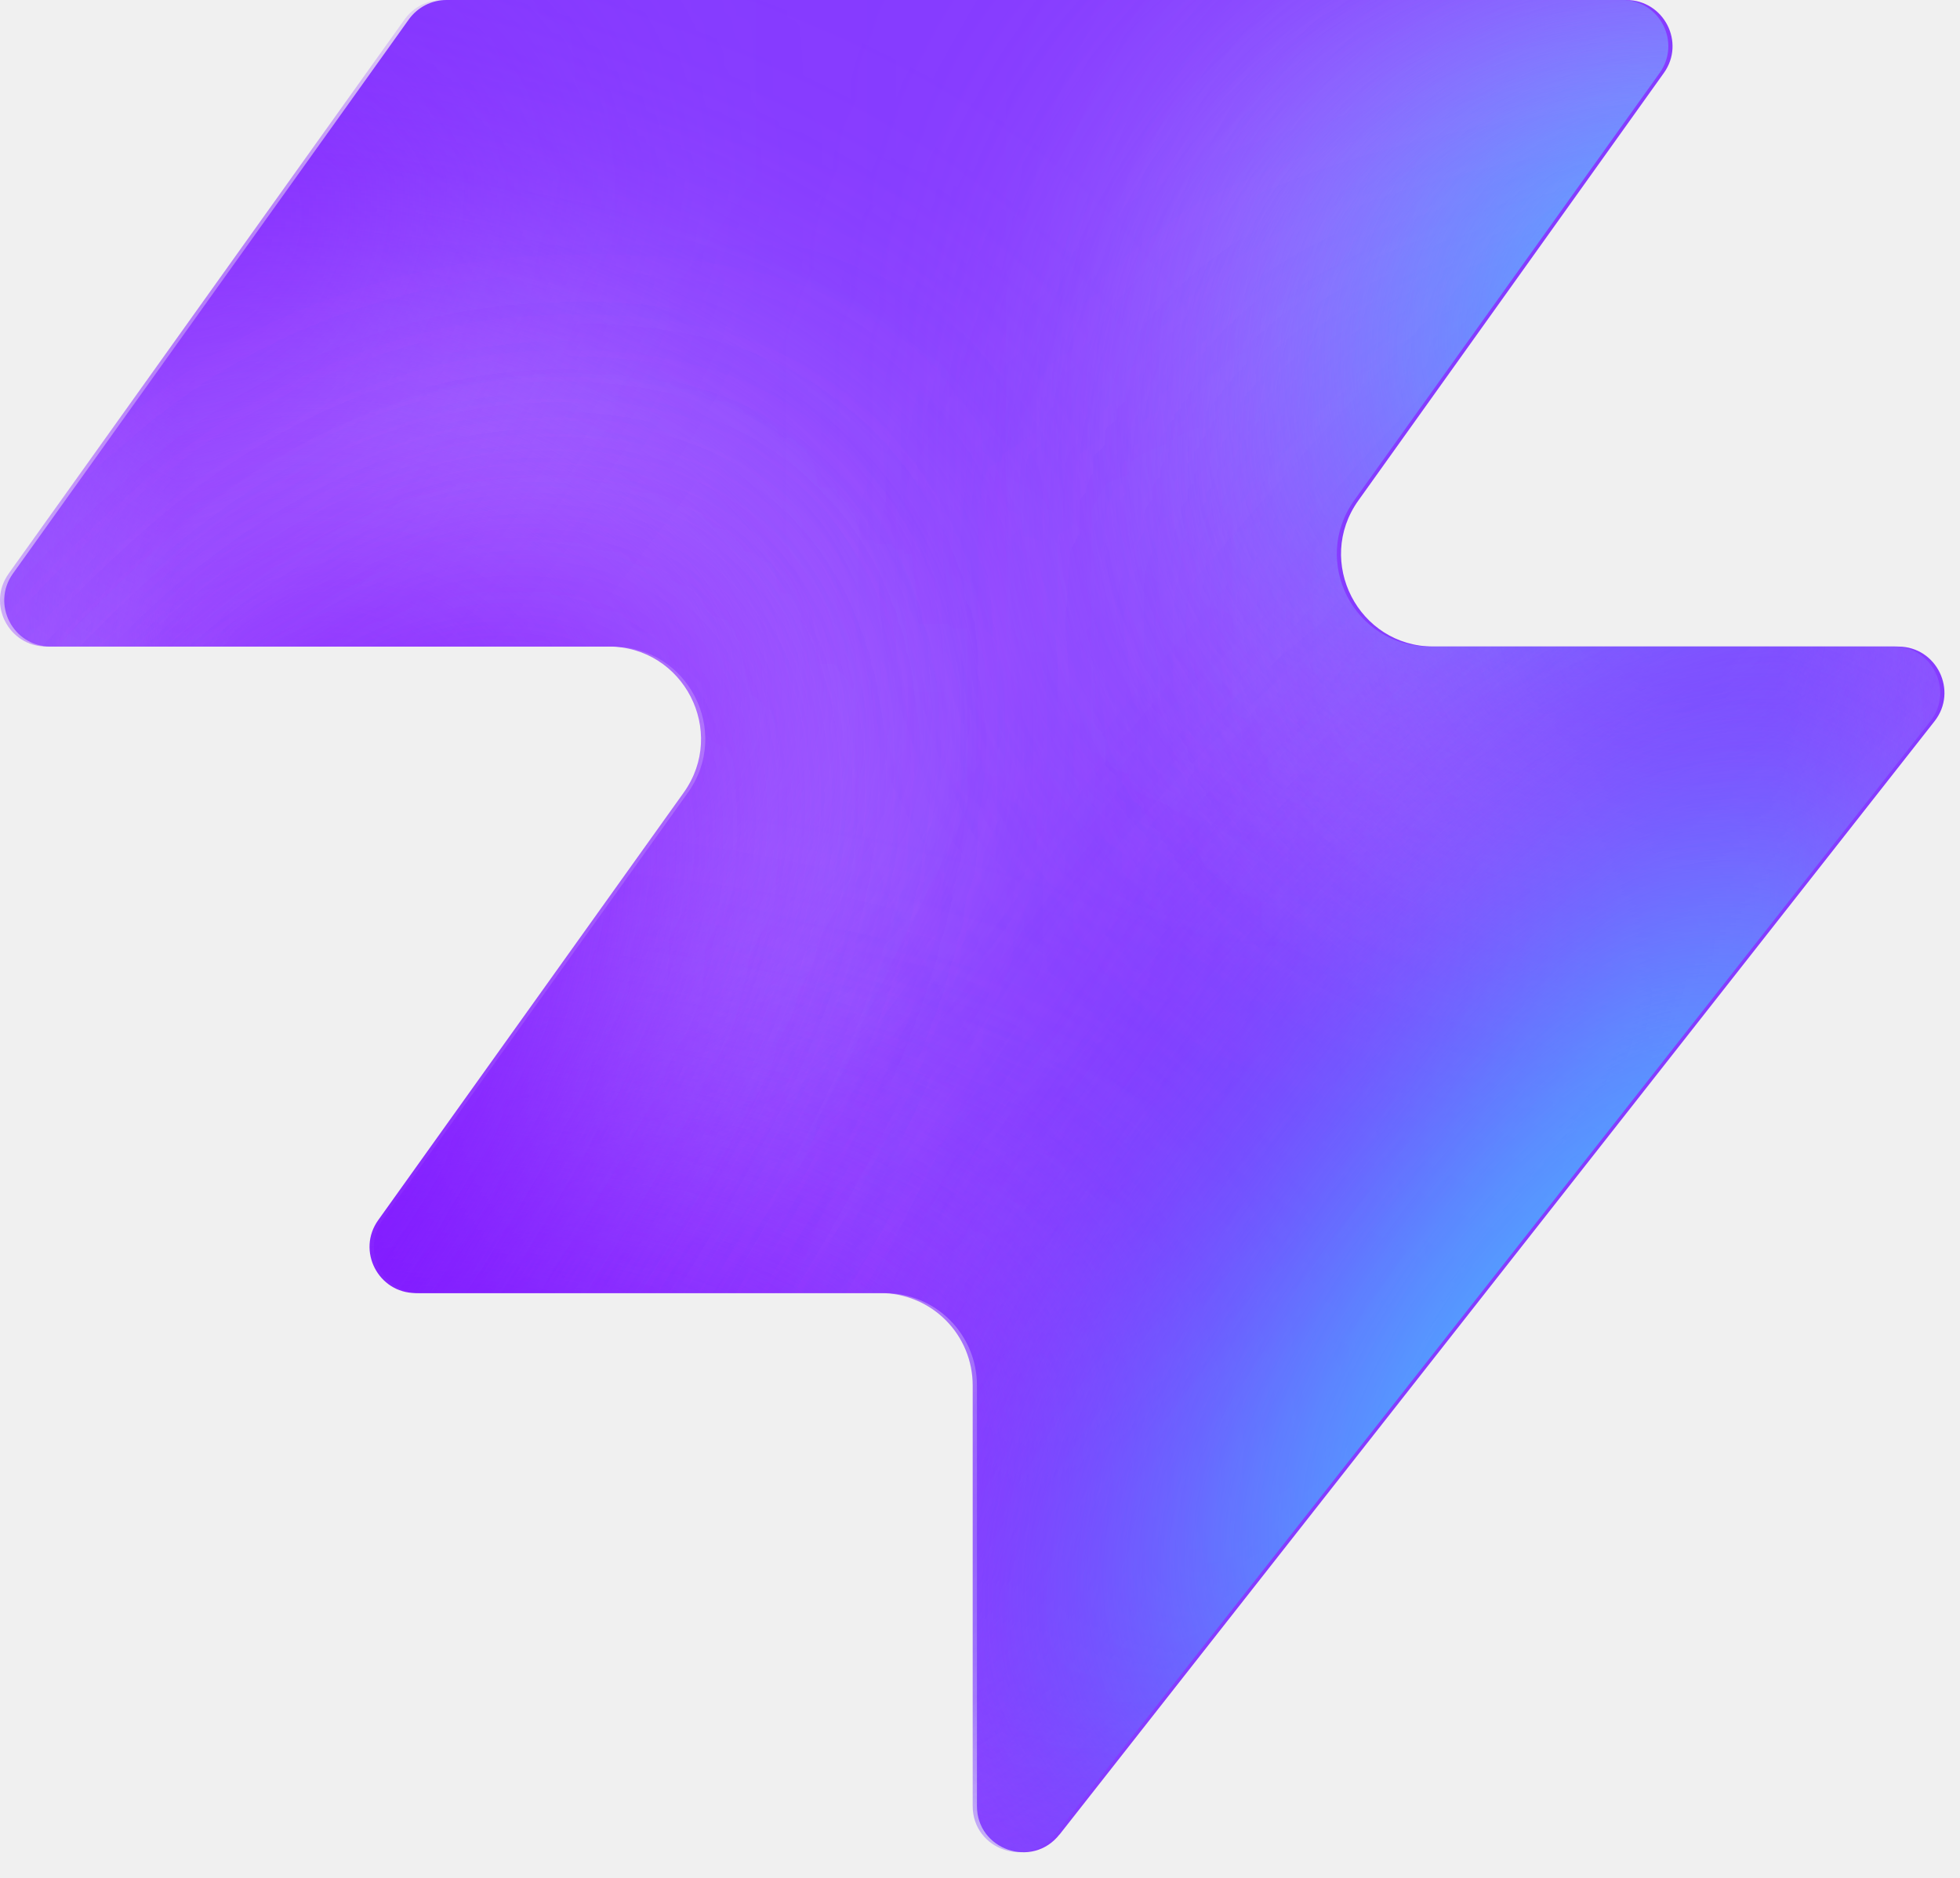
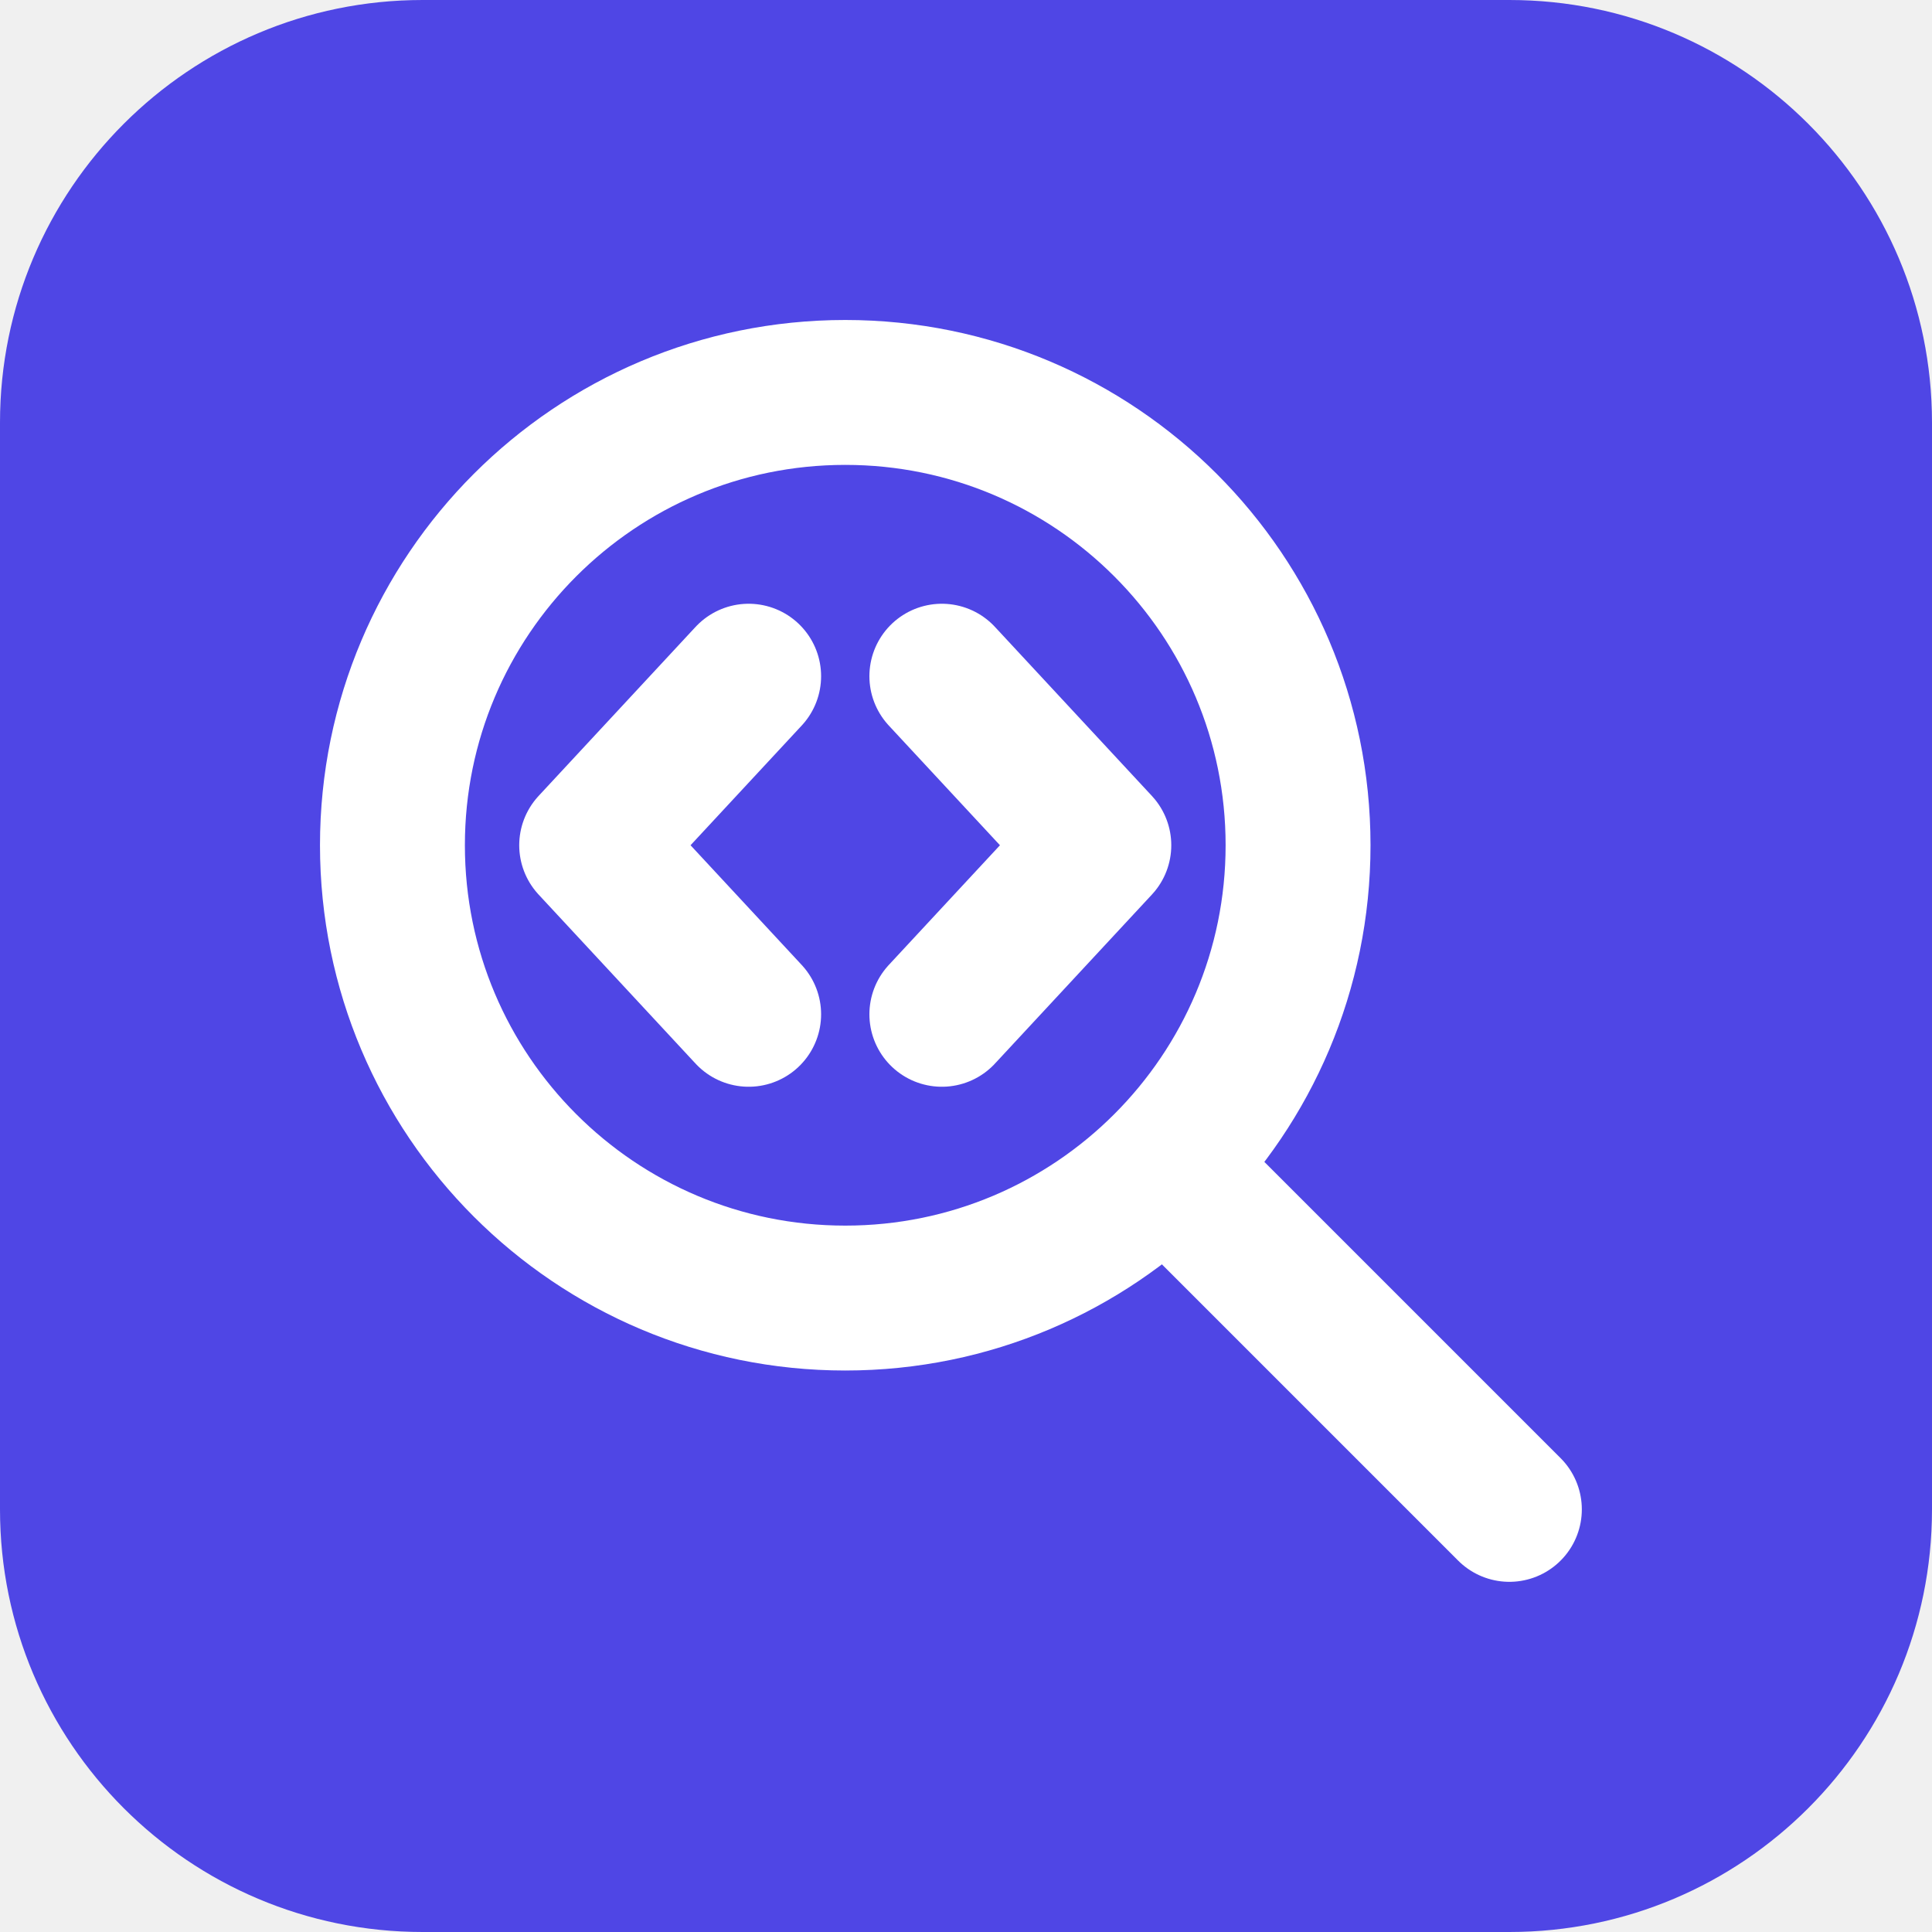
- <svg xmlns="http://www.w3.org/2000/svg" width="48" height="46" fill="none" viewBox="0 0 48 46">
-   <path fill="#863bff" d="M25.946 44.938c-.664.845-2.021.375-2.021-.698V33.937a2.26 2.26 0 0 0-2.262-2.262H10.287c-.92 0-1.456-1.04-.92-1.788l7.48-10.471c1.07-1.497 0-3.578-1.842-3.578H1.237c-.92 0-1.456-1.04-.92-1.788L10.013.474c.214-.297.556-.474.92-.474h28.894c.92 0 1.456 1.04.92 1.788l-7.48 10.471c-1.07 1.498 0 3.579 1.842 3.579h11.377c.943 0 1.473 1.088.89 1.83L25.947 44.94z" style="fill:#863bff;fill:color(display-p3 .525 .23 1);fill-opacity:1" />
-   <mask id="a" width="48" height="46" x="0" y="0" maskUnits="userSpaceOnUse" style="mask-type:alpha">
-     <path fill="#000" d="M25.842 44.938c-.664.844-2.021.375-2.021-.698V33.937a2.26 2.26 0 0 0-2.262-2.262H10.183c-.92 0-1.456-1.04-.92-1.788l7.48-10.471c1.07-1.498 0-3.579-1.842-3.579H1.133c-.92 0-1.456-1.04-.92-1.787L9.91.473c.214-.297.556-.474.92-.474h28.894c.92 0 1.456 1.04.92 1.788l-7.48 10.471c-1.07 1.498 0 3.578 1.842 3.578h11.377c.943 0 1.473 1.088.89 1.832L25.843 44.94z" style="fill:#000;fill-opacity:1" />
-   </mask>
-   <g mask="url(#a)">
-     <g filter="url(#b)">
-       <ellipse cx="5.508" cy="14.704" fill="#ede6ff" rx="5.508" ry="14.704" style="fill:#ede6ff;fill:color(display-p3 .927 .903 1);fill-opacity:1" transform="matrix(.00324 1 1 -.00324 -4.47 31.516)" />
-     </g>
-     <g filter="url(#c)">
-       <ellipse cx="10.399" cy="29.851" fill="#ede6ff" rx="10.399" ry="29.851" style="fill:#ede6ff;fill:color(display-p3 .927 .903 1);fill-opacity:1" transform="matrix(.00324 1 1 -.00324 -39.328 7.883)" />
-     </g>
-     <g filter="url(#d)">
-       <ellipse cx="5.508" cy="30.487" fill="#7e14ff" rx="5.508" ry="30.487" style="fill:#7e14ff;fill:color(display-p3 .492 .077 1);fill-opacity:1" transform="rotate(89.814 -25.913 -14.639)scale(1 -1)" />
-     </g>
-     <g filter="url(#e)">
-       <ellipse cx="5.508" cy="30.599" fill="#7e14ff" rx="5.508" ry="30.599" style="fill:#7e14ff;fill:color(display-p3 .492 .077 1);fill-opacity:1" transform="rotate(89.814 -32.644 -3.334)scale(1 -1)" />
-     </g>
-     <g filter="url(#f)">
-       <ellipse cx="5.508" cy="30.599" fill="#7e14ff" rx="5.508" ry="30.599" style="fill:#7e14ff;fill:color(display-p3 .492 .077 1);fill-opacity:1" transform="matrix(.00324 1 1 -.00324 -34.34 30.47)" />
-     </g>
-     <g filter="url(#g)">
-       <ellipse cx="14.072" cy="22.078" fill="#ede6ff" rx="14.072" ry="22.078" style="fill:#ede6ff;fill:color(display-p3 .927 .903 1);fill-opacity:1" transform="rotate(93.35 24.506 48.493)scale(-1 1)" />
-     </g>
-     <g filter="url(#h)">
-       <ellipse cx="3.47" cy="21.501" fill="#7e14ff" rx="3.47" ry="21.501" style="fill:#7e14ff;fill:color(display-p3 .492 .077 1);fill-opacity:1" transform="rotate(89.009 28.708 47.59)scale(-1 1)" />
-     </g>
-     <g filter="url(#i)">
-       <ellipse cx="3.47" cy="21.501" fill="#7e14ff" rx="3.47" ry="21.501" style="fill:#7e14ff;fill:color(display-p3 .492 .077 1);fill-opacity:1" transform="rotate(89.009 28.708 47.59)scale(-1 1)" />
-     </g>
-     <g filter="url(#j)">
-       <ellipse cx=".387" cy="8.972" fill="#7e14ff" rx="4.407" ry="29.108" style="fill:#7e14ff;fill:color(display-p3 .492 .077 1);fill-opacity:1" transform="rotate(39.51 .387 8.972)" />
-     </g>
-     <g filter="url(#k)">
-       <ellipse cx="47.523" cy="-6.092" fill="#7e14ff" rx="4.407" ry="29.108" style="fill:#7e14ff;fill:color(display-p3 .492 .077 1);fill-opacity:1" transform="rotate(37.892 47.523 -6.092)" />
-     </g>
-     <g filter="url(#l)">
-       <ellipse cx="41.412" cy="6.333" fill="#47bfff" rx="5.971" ry="9.665" style="fill:#47bfff;fill:color(display-p3 .28 .748 1);fill-opacity:1" transform="rotate(37.892 41.412 6.333)" />
-     </g>
-     <g filter="url(#m)">
-       <ellipse cx="-1.879" cy="38.332" fill="#7e14ff" rx="4.407" ry="29.108" style="fill:#7e14ff;fill:color(display-p3 .492 .077 1);fill-opacity:1" transform="rotate(37.892 -1.88 38.332)" />
-     </g>
-     <g filter="url(#n)">
-       <ellipse cx="-1.879" cy="38.332" fill="#7e14ff" rx="4.407" ry="29.108" style="fill:#7e14ff;fill:color(display-p3 .492 .077 1);fill-opacity:1" transform="rotate(37.892 -1.88 38.332)" />
-     </g>
-     <g filter="url(#o)">
-       <ellipse cx="35.651" cy="29.907" fill="#7e14ff" rx="4.407" ry="29.108" style="fill:#7e14ff;fill:color(display-p3 .492 .077 1);fill-opacity:1" transform="rotate(37.892 35.651 29.907)" />
-     </g>
-     <g filter="url(#p)">
-       <ellipse cx="38.418" cy="32.4" fill="#47bfff" rx="5.971" ry="15.297" style="fill:#47bfff;fill:color(display-p3 .28 .748 1);fill-opacity:1" transform="rotate(37.892 38.418 32.4)" />
-     </g>
+ <svg xmlns="http://www.w3.org/2000/svg" viewBox="0 0 32 32">
+   <style>
+     .bg { fill: #4f46e5 }
+     .fg { stroke: #ffffff }
+     @media (prefers-color-scheme: dark) {
+       .bg { fill: #8b93ff }
+       .fg { stroke: #0e1116 }
+     }
+   </style>
+   <rect class="bg" width="32" height="32" rx="7" />
+   <g class="fg" fill="none" stroke-width="2.4" stroke-linecap="round" stroke-linejoin="round">
+     <circle cx="14" cy="14" r="7.5" />
+     <path d="M19.6 19.6 25 25" />
+     <path d="M12.4 11.2 9.8 14l2.6 2.8M15.6 11.2l2.6 2.8-2.6 2.8" />
  </g>
-   <defs>
-     <filter id="b" width="60.045" height="41.654" x="-19.77" y="16.149" color-interpolation-filters="sRGB" filterUnits="userSpaceOnUse">
-       <feFlood flood-opacity="0" result="BackgroundImageFix" />
-       <feBlend in="SourceGraphic" in2="BackgroundImageFix" result="shape" />
-       <feGaussianBlur result="effect1_foregroundBlur_2002_17158" stdDeviation="7.659" />
-     </filter>
-     <filter id="c" width="90.34" height="51.437" x="-54.613" y="-7.533" color-interpolation-filters="sRGB" filterUnits="userSpaceOnUse">
-       <feFlood flood-opacity="0" result="BackgroundImageFix" />
-       <feBlend in="SourceGraphic" in2="BackgroundImageFix" result="shape" />
-       <feGaussianBlur result="effect1_foregroundBlur_2002_17158" stdDeviation="7.659" />
-     </filter>
-     <filter id="d" width="79.355" height="29.4" x="-49.64" y="2.03" color-interpolation-filters="sRGB" filterUnits="userSpaceOnUse">
-       <feFlood flood-opacity="0" result="BackgroundImageFix" />
-       <feBlend in="SourceGraphic" in2="BackgroundImageFix" result="shape" />
-       <feGaussianBlur result="effect1_foregroundBlur_2002_17158" stdDeviation="4.596" />
-     </filter>
-     <filter id="e" width="79.579" height="29.4" x="-45.045" y="20.029" color-interpolation-filters="sRGB" filterUnits="userSpaceOnUse">
-       <feFlood flood-opacity="0" result="BackgroundImageFix" />
-       <feBlend in="SourceGraphic" in2="BackgroundImageFix" result="shape" />
-       <feGaussianBlur result="effect1_foregroundBlur_2002_17158" stdDeviation="4.596" />
-     </filter>
-     <filter id="f" width="79.579" height="29.4" x="-43.513" y="21.178" color-interpolation-filters="sRGB" filterUnits="userSpaceOnUse">
-       <feFlood flood-opacity="0" result="BackgroundImageFix" />
-       <feBlend in="SourceGraphic" in2="BackgroundImageFix" result="shape" />
-       <feGaussianBlur result="effect1_foregroundBlur_2002_17158" stdDeviation="4.596" />
-     </filter>
-     <filter id="g" width="74.749" height="58.852" x="15.756" y="-17.901" color-interpolation-filters="sRGB" filterUnits="userSpaceOnUse">
-       <feFlood flood-opacity="0" result="BackgroundImageFix" />
-       <feBlend in="SourceGraphic" in2="BackgroundImageFix" result="shape" />
-       <feGaussianBlur result="effect1_foregroundBlur_2002_17158" stdDeviation="7.659" />
-     </filter>
-     <filter id="h" width="61.377" height="25.362" x="23.548" y="2.284" color-interpolation-filters="sRGB" filterUnits="userSpaceOnUse">
-       <feFlood flood-opacity="0" result="BackgroundImageFix" />
-       <feBlend in="SourceGraphic" in2="BackgroundImageFix" result="shape" />
-       <feGaussianBlur result="effect1_foregroundBlur_2002_17158" stdDeviation="4.596" />
-     </filter>
-     <filter id="i" width="61.377" height="25.362" x="23.548" y="2.284" color-interpolation-filters="sRGB" filterUnits="userSpaceOnUse">
-       <feFlood flood-opacity="0" result="BackgroundImageFix" />
-       <feBlend in="SourceGraphic" in2="BackgroundImageFix" result="shape" />
-       <feGaussianBlur result="effect1_foregroundBlur_2002_17158" stdDeviation="4.596" />
-     </filter>
-     <filter id="j" width="56.045" height="63.649" x="-27.636" y="-22.853" color-interpolation-filters="sRGB" filterUnits="userSpaceOnUse">
-       <feFlood flood-opacity="0" result="BackgroundImageFix" />
-       <feBlend in="SourceGraphic" in2="BackgroundImageFix" result="shape" />
-       <feGaussianBlur result="effect1_foregroundBlur_2002_17158" stdDeviation="4.596" />
-     </filter>
-     <filter id="k" width="54.814" height="64.646" x="20.116" y="-38.415" color-interpolation-filters="sRGB" filterUnits="userSpaceOnUse">
-       <feFlood flood-opacity="0" result="BackgroundImageFix" />
-       <feBlend in="SourceGraphic" in2="BackgroundImageFix" result="shape" />
-       <feGaussianBlur result="effect1_foregroundBlur_2002_17158" stdDeviation="4.596" />
-     </filter>
-     <filter id="l" width="33.541" height="35.313" x="24.641" y="-11.323" color-interpolation-filters="sRGB" filterUnits="userSpaceOnUse">
-       <feFlood flood-opacity="0" result="BackgroundImageFix" />
-       <feBlend in="SourceGraphic" in2="BackgroundImageFix" result="shape" />
-       <feGaussianBlur result="effect1_foregroundBlur_2002_17158" stdDeviation="4.596" />
-     </filter>
-     <filter id="m" width="54.814" height="64.646" x="-29.286" y="6.009" color-interpolation-filters="sRGB" filterUnits="userSpaceOnUse">
-       <feFlood flood-opacity="0" result="BackgroundImageFix" />
-       <feBlend in="SourceGraphic" in2="BackgroundImageFix" result="shape" />
-       <feGaussianBlur result="effect1_foregroundBlur_2002_17158" stdDeviation="4.596" />
-     </filter>
-     <filter id="n" width="54.814" height="64.646" x="-29.286" y="6.009" color-interpolation-filters="sRGB" filterUnits="userSpaceOnUse">
-       <feFlood flood-opacity="0" result="BackgroundImageFix" />
-       <feBlend in="SourceGraphic" in2="BackgroundImageFix" result="shape" />
-       <feGaussianBlur result="effect1_foregroundBlur_2002_17158" stdDeviation="4.596" />
-     </filter>
-     <filter id="o" width="54.814" height="64.646" x="8.244" y="-2.416" color-interpolation-filters="sRGB" filterUnits="userSpaceOnUse">
-       <feFlood flood-opacity="0" result="BackgroundImageFix" />
-       <feBlend in="SourceGraphic" in2="BackgroundImageFix" result="shape" />
-       <feGaussianBlur result="effect1_foregroundBlur_2002_17158" stdDeviation="4.596" />
-     </filter>
-     <filter id="p" width="39.409" height="43.623" x="18.713" y="10.588" color-interpolation-filters="sRGB" filterUnits="userSpaceOnUse">
-       <feFlood flood-opacity="0" result="BackgroundImageFix" />
-       <feBlend in="SourceGraphic" in2="BackgroundImageFix" result="shape" />
-       <feGaussianBlur result="effect1_foregroundBlur_2002_17158" stdDeviation="4.596" />
-     </filter>
-   </defs>
</svg>
